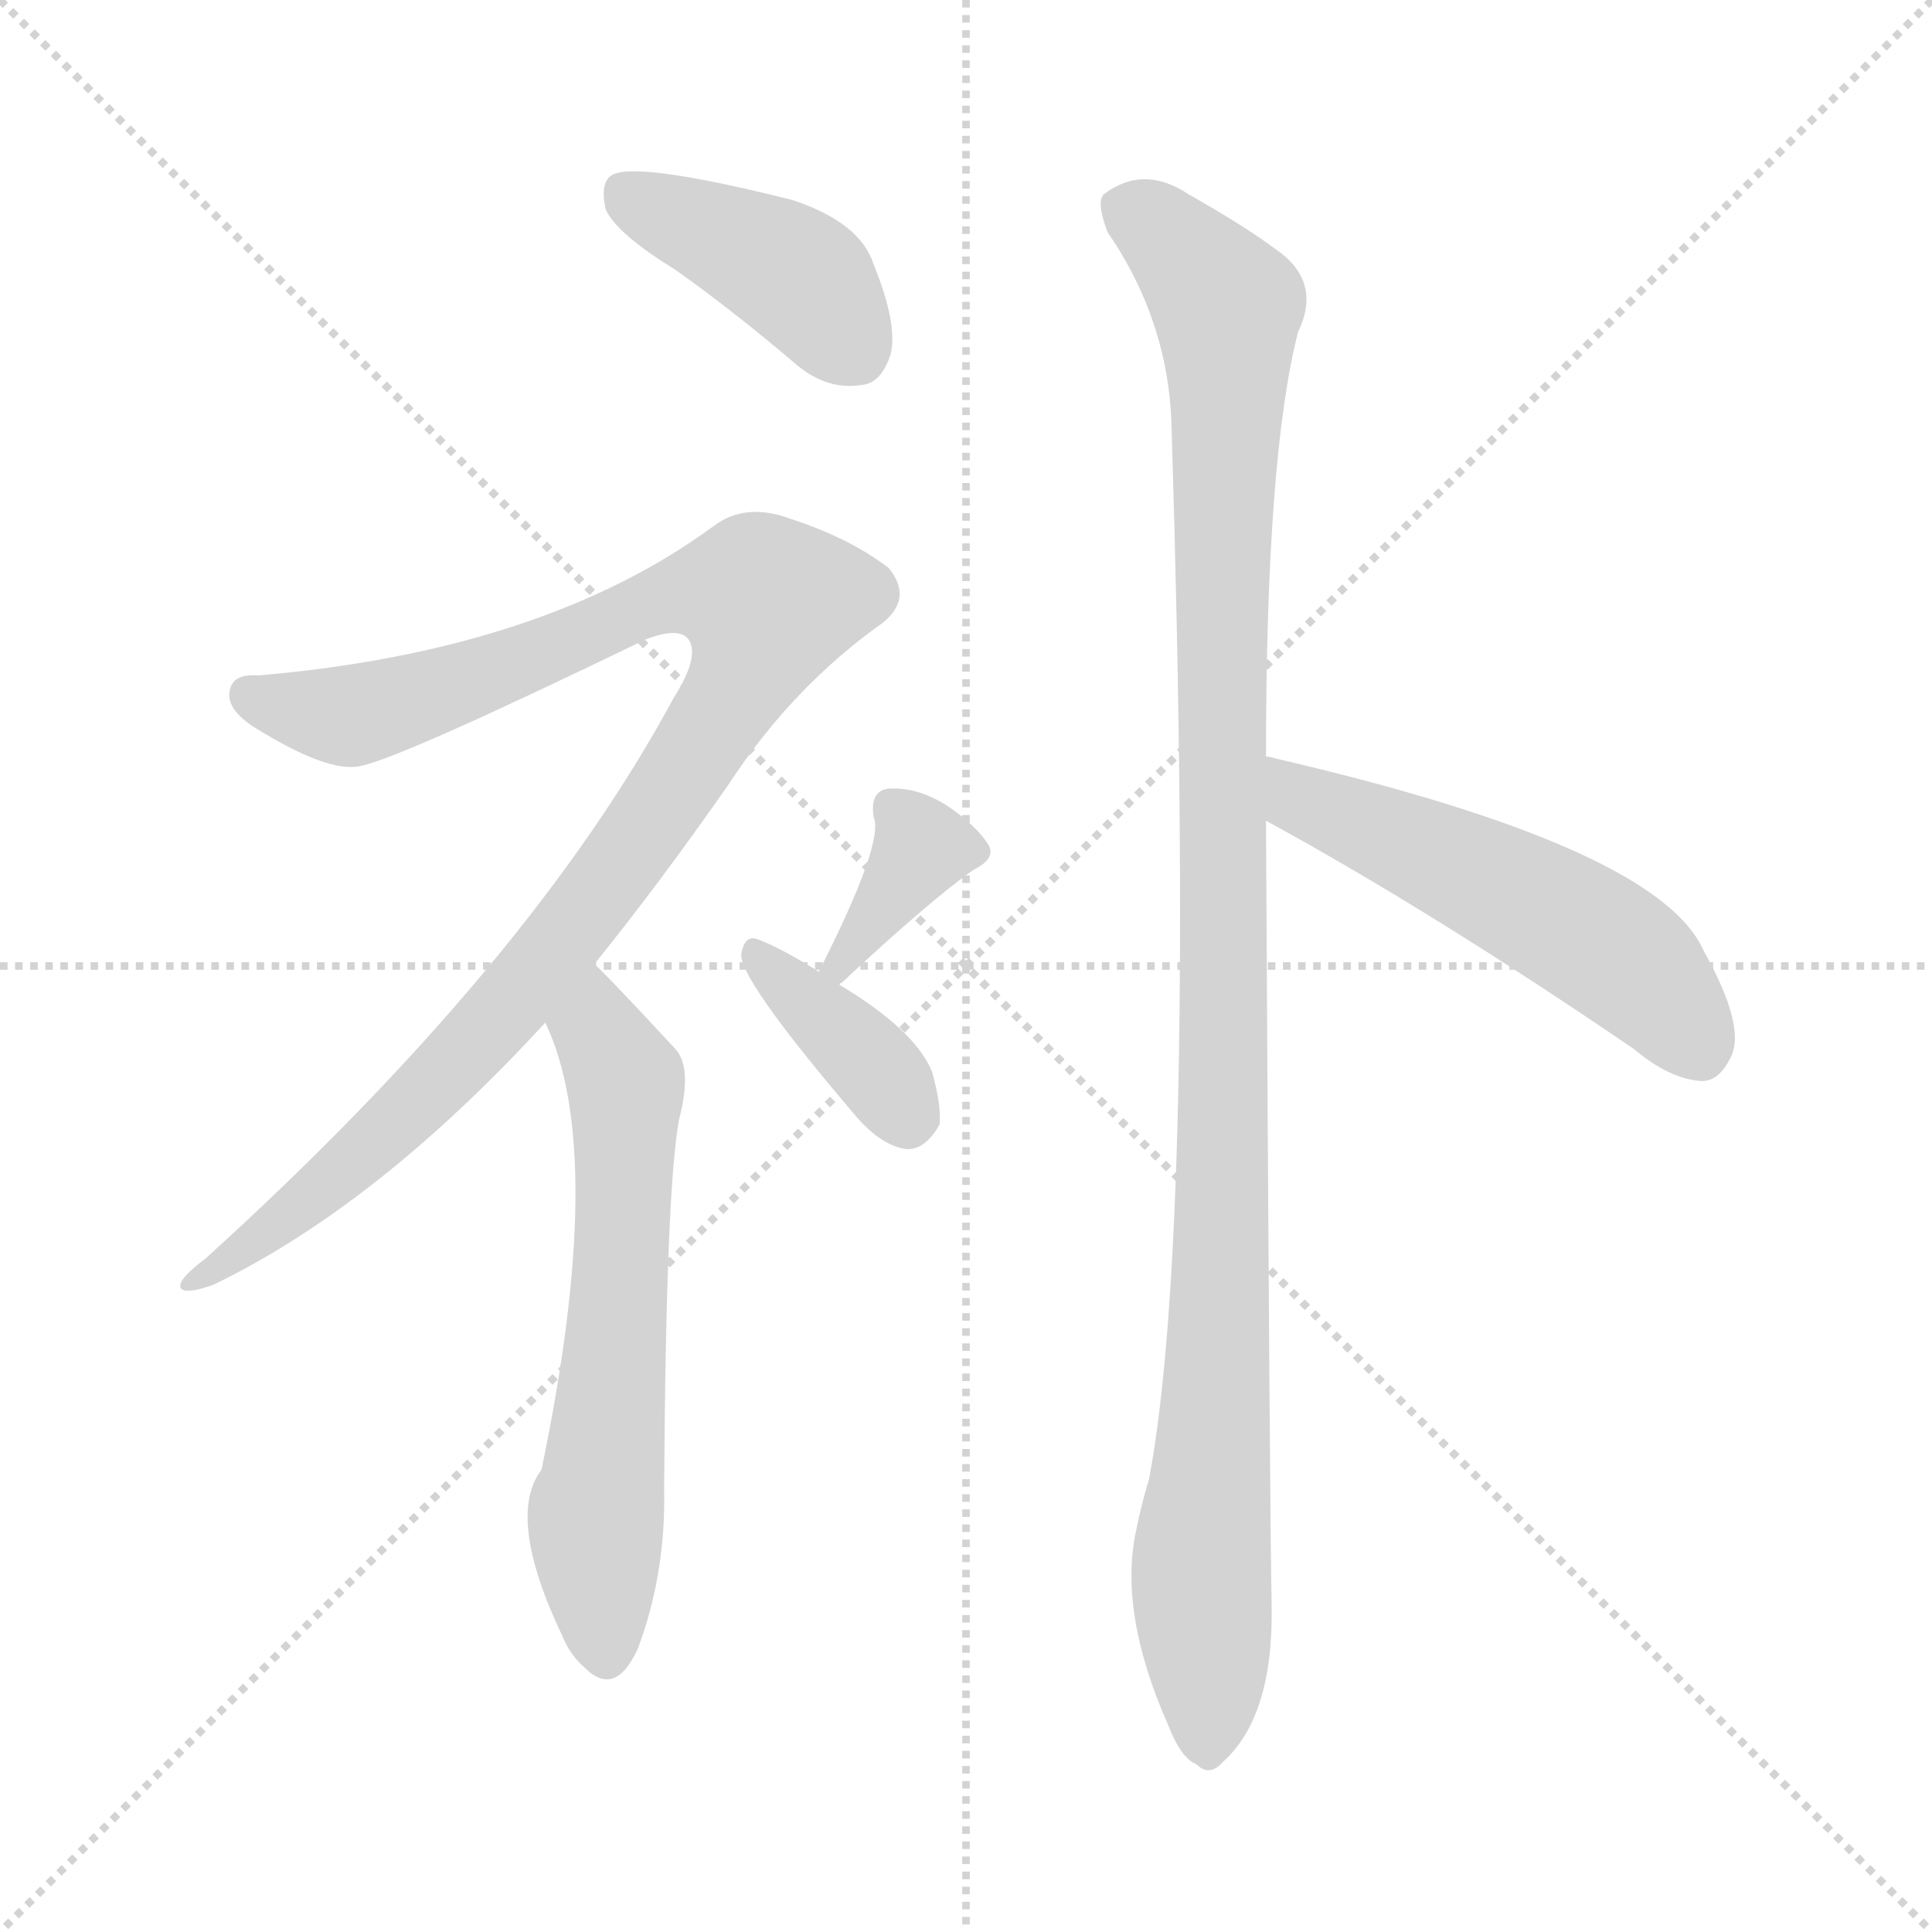
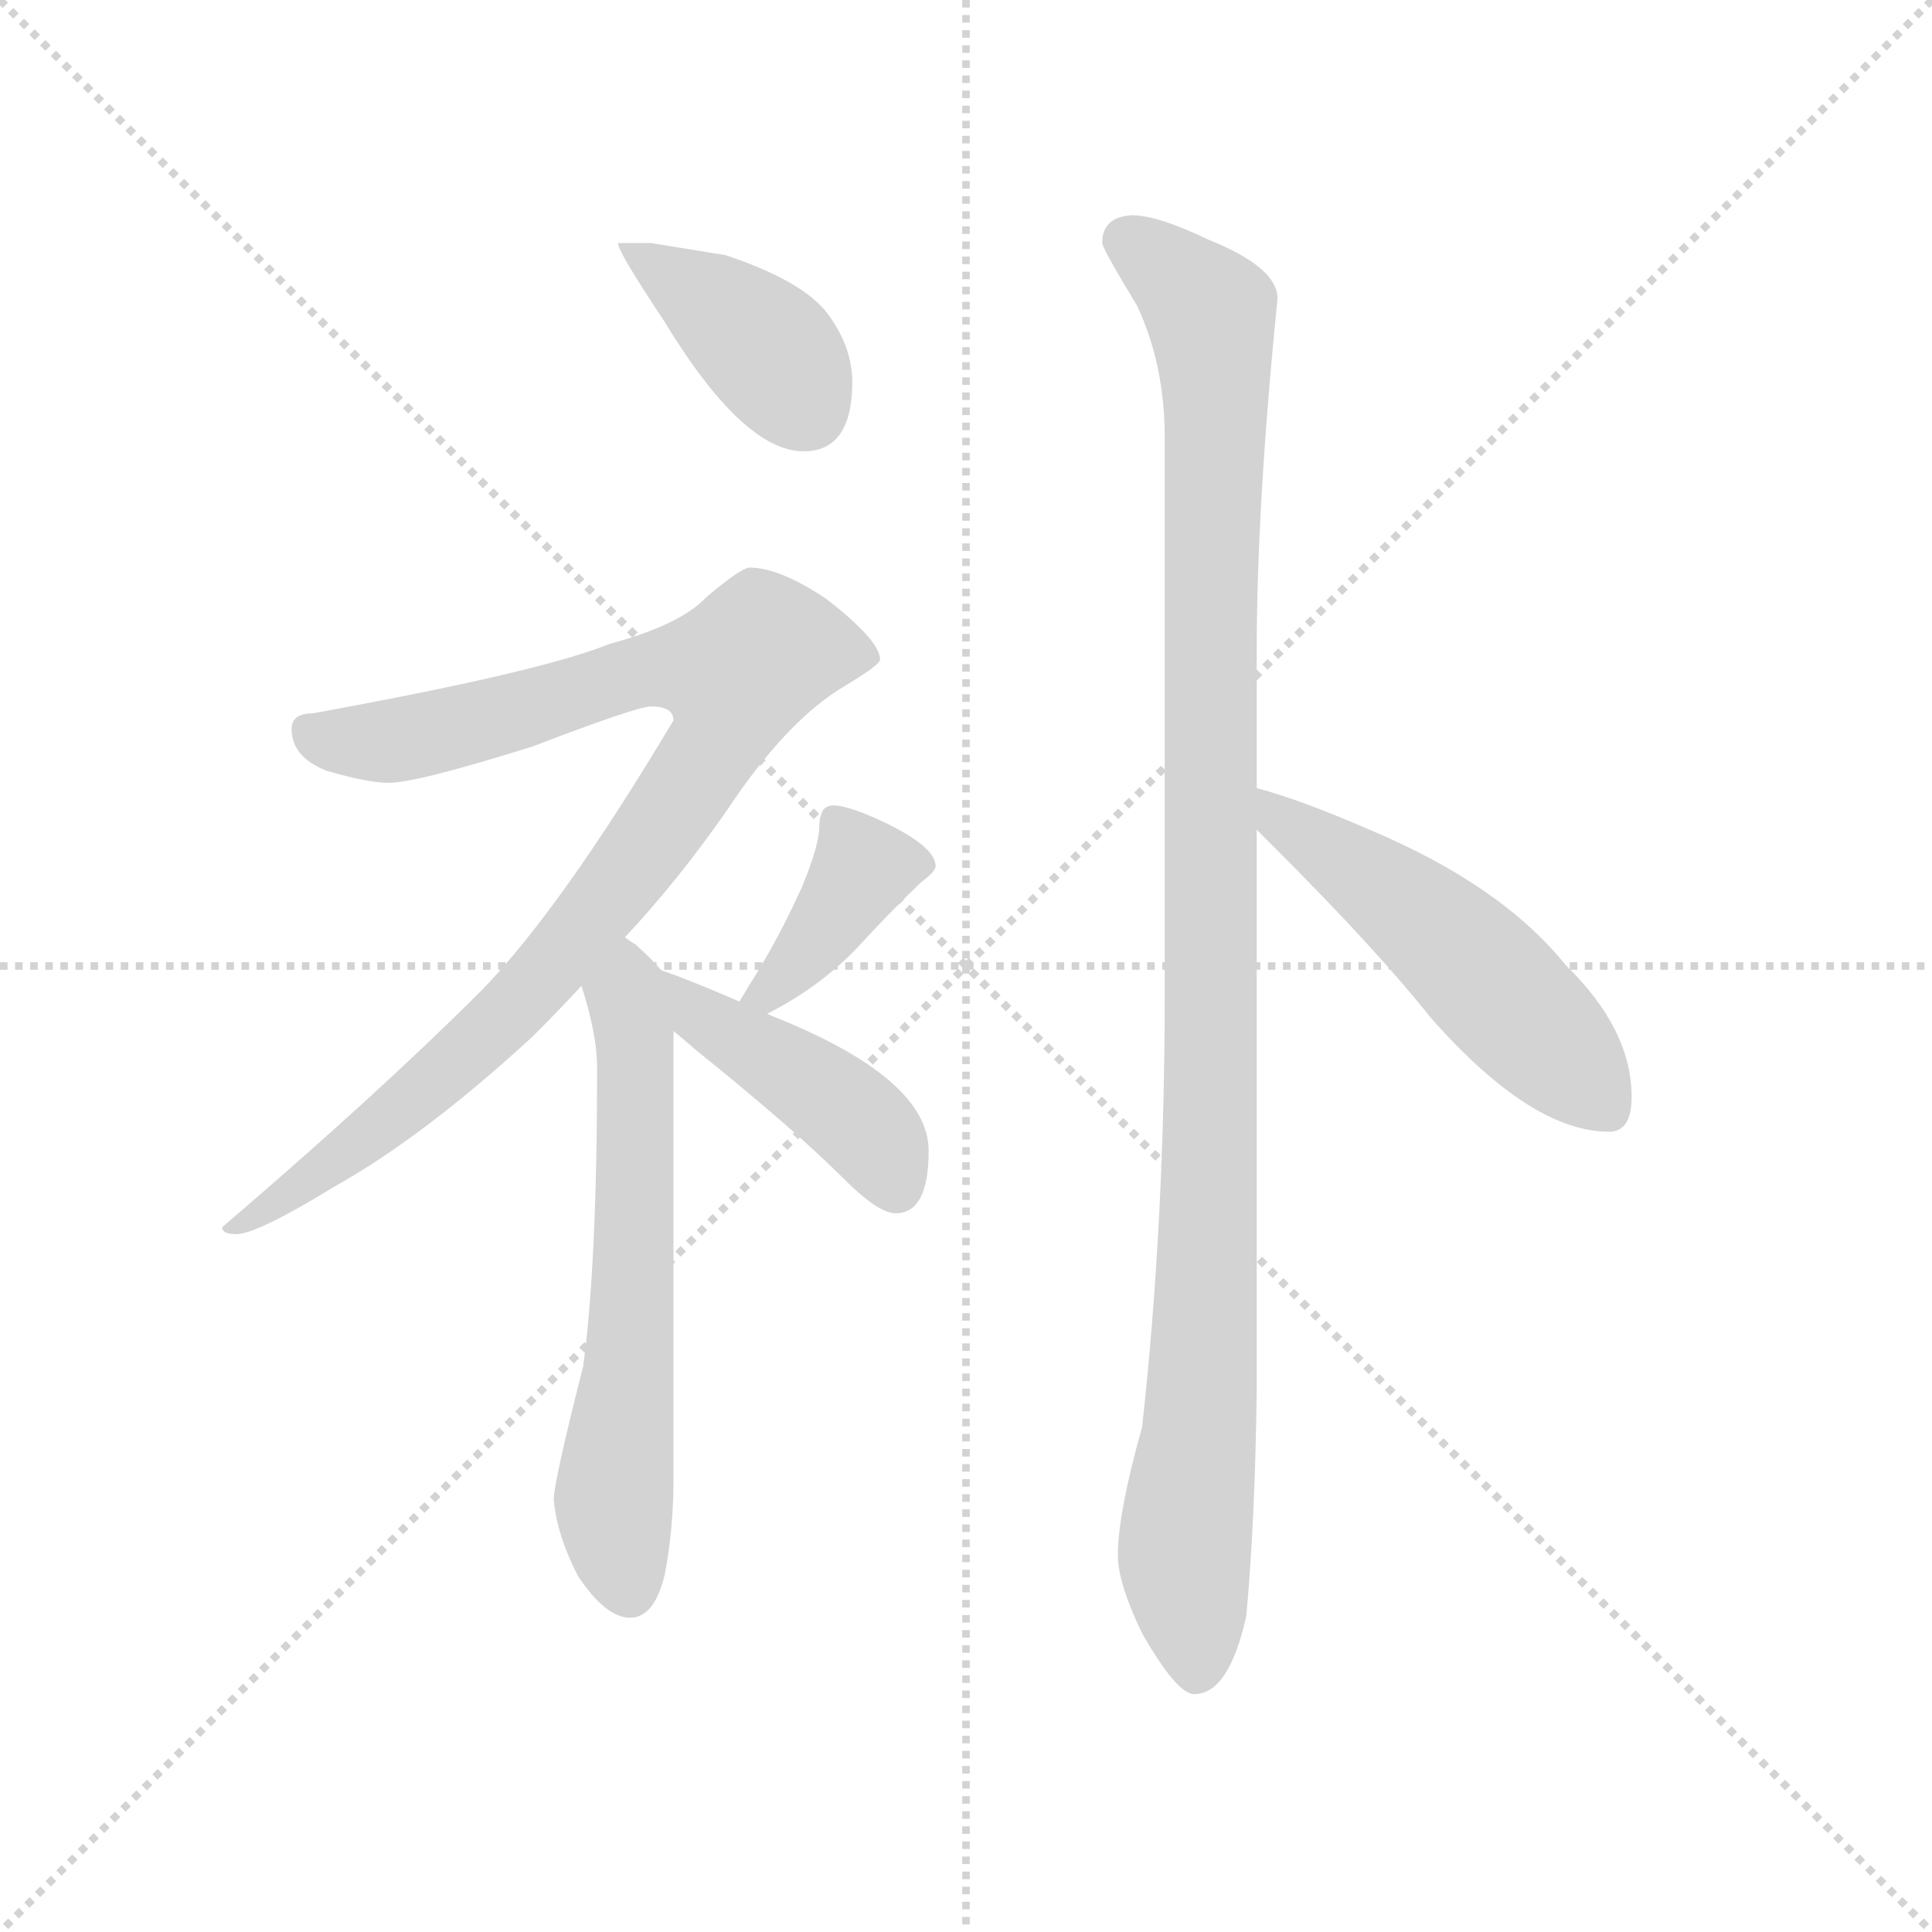
<svg xmlns="http://www.w3.org/2000/svg" version="1.1" viewBox="0 0 1024 1024">
  <g stroke="lightgray" stroke-dasharray="1,1" stroke-width="1" transform="scale(4, 4)">
    <line x1="0" y1="0" x2="256" y2="256" />
    <line x1="256" y1="0" x2="0" y2="256" />
    <line x1="128" y1="0" x2="128" y2="256" />
    <line x1="0" y1="128" x2="256" y2="128" />
  </g>
-   <g transform="scale(1, -1) translate(0, -900)">
+   <g transform="scale(0.92, -0.92) translate(60, -830)">
    <style type="text/css">
      
        @keyframes keyframes0 {
          from {
            stroke: blue;
-             stroke-dashoffset: 410;
-             stroke-width: 128;
-           }
-           57% {
+             stroke-dashoffset: 398;
+             stroke-width: 128;
+           }
+           56% {
            animation-timing-function: step-end;
            stroke: blue;
            stroke-dashoffset: 0;
            stroke-width: 128;
          }
          to {
            stroke: black;
            stroke-width: 1024;
          }
        }
        #make-me-a-hanzi-animation-0 {
-           animation: keyframes0 0.584s both;
+           animation: keyframes0 0.574s both;
          animation-delay: 0s;
          animation-timing-function: linear;
        }
      
        @keyframes keyframes1 {
          from {
            stroke: blue;
-             stroke-dashoffset: 1027;
-             stroke-width: 128;
-           }
-           77% {
+             stroke-dashoffset: 942;
+             stroke-width: 128;
+           }
+           75% {
            animation-timing-function: step-end;
            stroke: blue;
            stroke-dashoffset: 0;
            stroke-width: 128;
          }
          to {
            stroke: black;
            stroke-width: 1024;
          }
        }
        #make-me-a-hanzi-animation-1 {
-           animation: keyframes1 1.086s both;
-           animation-delay: 0.584s;
+           animation: keyframes1 1.017s both;
+           animation-delay: 0.574s;
          animation-timing-function: linear;
        }
      
        @keyframes keyframes2 {
          from {
            stroke: blue;
-             stroke-dashoffset: 616;
+             stroke-dashoffset: 626;
            stroke-width: 128;
          }
          67% {
            animation-timing-function: step-end;
            stroke: blue;
            stroke-dashoffset: 0;
            stroke-width: 128;
          }
          to {
            stroke: black;
            stroke-width: 1024;
          }
        }
        #make-me-a-hanzi-animation-2 {
-           animation: keyframes2 0.751s both;
-           animation-delay: 1.669s;
+           animation: keyframes2 0.759s both;
+           animation-delay: 1.59s;
          animation-timing-function: linear;
        }
      
        @keyframes keyframes3 {
          from {
            stroke: blue;
-             stroke-dashoffset: 363;
-             stroke-width: 128;
-           }
-           54% {
+             stroke-dashoffset: 389;
+             stroke-width: 128;
+           }
+           56% {
            animation-timing-function: step-end;
            stroke: blue;
            stroke-dashoffset: 0;
            stroke-width: 128;
          }
          to {
            stroke: black;
            stroke-width: 1024;
          }
        }
        #make-me-a-hanzi-animation-3 {
-           animation: keyframes3 0.545s both;
-           animation-delay: 2.421s;
+           animation: keyframes3 0.567s both;
+           animation-delay: 2.35s;
          animation-timing-function: linear;
        }
      
        @keyframes keyframes4 {
          from {
            stroke: blue;
-             stroke-dashoffset: 373;
-             stroke-width: 128;
-           }
-           55% {
+             stroke-dashoffset: 437;
+             stroke-width: 128;
+           }
+           59% {
            animation-timing-function: step-end;
            stroke: blue;
            stroke-dashoffset: 0;
            stroke-width: 128;
          }
          to {
            stroke: black;
            stroke-width: 1024;
          }
        }
        #make-me-a-hanzi-animation-4 {
-           animation: keyframes4 0.554s both;
-           animation-delay: 2.966s;
+           animation: keyframes4 0.606s both;
+           animation-delay: 2.917s;
          animation-timing-function: linear;
        }
      
        @keyframes keyframes5 {
          from {
            stroke: blue;
-             stroke-dashoffset: 1088;
+             stroke-dashoffset: 1107;
            stroke-width: 128;
          }
          78% {
            animation-timing-function: step-end;
            stroke: blue;
            stroke-dashoffset: 0;
            stroke-width: 128;
          }
          to {
            stroke: black;
            stroke-width: 1024;
          }
        }
        #make-me-a-hanzi-animation-5 {
-           animation: keyframes5 1.135s both;
-           animation-delay: 3.52s;
+           animation: keyframes5 1.151s both;
+           animation-delay: 3.522s;
          animation-timing-function: linear;
        }
      
        @keyframes keyframes6 {
          from {
            stroke: blue;
-             stroke-dashoffset: 536;
-             stroke-width: 128;
-           }
-           64% {
+             stroke-dashoffset: 522;
+             stroke-width: 128;
+           }
+           63% {
            animation-timing-function: step-end;
            stroke: blue;
            stroke-dashoffset: 0;
            stroke-width: 128;
          }
          to {
            stroke: black;
            stroke-width: 1024;
          }
        }
        #make-me-a-hanzi-animation-6 {
-           animation: keyframes6 0.686s both;
-           animation-delay: 4.655s;
+           animation: keyframes6 0.675s both;
+           animation-delay: 4.673s;
          animation-timing-function: linear;
        }
      
    </style>
-     <path d="M 358 757 Q 389 735 423 706 Q 439 693 457 696 Q 467 697 472 712 Q 476 728 463 760 Q 456 782 420 794 Q 336 815 324 807 Q 318 803 321 789 Q 327 776 358 757 Z" fill="lightgray" />
-     <path d="M 315 389 Q 349 431 386 484 Q 420 536 468 570 Q 484 583 471 599 Q 450 615 419 625 Q 395 634 378 621 Q 288 555 137 542 Q 124 543 122 535 Q 119 525 134 515 Q 174 490 191 494 Q 212 498 342 561 Q 360 568 365 561 Q 371 552 357 530 Q 281 389 109 233 Q 93 221 96 217 Q 99 214 113 219 Q 200 261 289 358 L 315 389 Z" fill="lightgray" />
-     <path d="M 289 358 Q 322 289 287 121 Q 268 96 298 33 Q 302 23 310 16 Q 326 0 338 26 Q 353 66 352 111 Q 353 271 360 307 Q 367 334 358 344 Q 319 386 315 389 C 294 410 277 386 289 358 Z" fill="lightgray" />
-     <path d="M 445 378 Q 445 379 446 379 Q 492 422 516 439 Q 528 445 524 452 Q 518 462 502 473 Q 486 483 471 482 Q 461 481 463 467 Q 469 454 434 385 C 420 358 423 357 445 378 Z" fill="lightgray" />
-     <path d="M 434 385 Q 413 398 402 402 Q 395 405 393 395 Q 390 383 454 308 Q 467 293 480 291 Q 490 290 498 304 Q 499 314 494 332 Q 485 354 445 378 L 434 385 Z" fill="lightgray" />
-     <path d="M 671 499 Q 671 658 688 724 Q 701 751 676 768 Q 660 780 630 797 Q 606 813 585 797 Q 581 793 587 777 Q 620 729 621 672 Q 634 248 609 116 Q 605 103 602 88 Q 593 45 619 -14 Q 626 -32 634 -35 Q 641 -42 648 -34 Q 675 -10 674 49 Q 673 95 671 465 L 671 499 Z" fill="lightgray" />
-     <path d="M 671 465 Q 759 417 866 344 Q 885 328 902 327 Q 911 327 917 339 Q 926 355 903 396 Q 879 451 676 498 Q 673 499 671 499 C 642 505 645 479 671 465 Z" fill="lightgray" />
+     <path d="M 315 690 L 296 690 Q 296 685 322 646 Q 368 570 403 570 Q 431 570 431 610 Q 431 630 417 649 Q 403 668 358 683 L 315 690 Z" fill="lightgray" />
+     <path d="M 372 503 Q 367 503 347 486 Q 332 470 291 459 Q 252 443 120 419 Q 108 419 108 410 Q 108 394 128 386 Q 152 379 164 379 Q 180 379 247 400 Q 307 423 315 423 Q 328 423 328 415 Q 263 306 217 259 Q 158 200 68 123 Q 68 119 76 119 Q 88 119 132 146 Q 184 175 247 233 Q 261 247 275 262 L 300 290 Q 330 322 358 362 Q 393 415 427 435 Q 447 447 447 450 Q 447 461 416 485 Q 389 503 372 503 Z" fill="lightgray" />
+     <path d="M 275 262 Q 284 234 284 215 Q 284 102 276 43 Q 259 -24 259 -34 Q 261 -55 273 -78 Q 289 -102 303 -102 Q 317 -102 323 -77 Q 328 -51 328 -22 L 328 236 C 328 264 328 264 321 271 Q 315 278 306 286 Q 304 287 300 290 C 276 308 266 291 275 262 Z" fill="lightgray" />
+     <path d="M 382 246 Q 410 260 432 282 Q 454 306 471 322 Q 479 328 479 331 Q 479 342 450 356 Q 429 366 420 366 Q 416 366 414 363 Q 412 359 412 354 Q 412 343 402 319 Q 388 288 372 263 L 366 253 C 353 231 355 232 382 246 Z" fill="lightgray" />
+     <path d="M 328 236 Q 333 232 341 225 Q 397 180 426 151 Q 446 131 456 131 Q 475 131 475 167 Q 475 209 384 245 L 382 246 L 366 253 Q 336 266 321 271 C 293 281 305 255 328 236 Z" fill="lightgray" />
+     <path d="M 592 706 Q 575 705 575 690 Q 575 687 595 654 Q 611 620 611 578 L 611 257 Q 611 126 598 8 Q 584 -42 584 -66 Q 584 -82 598 -111 Q 618 -146 628 -146 Q 648 -146 658 -101 Q 663 -47 664 28 L 664 352 L 664 376 L 664 454 Q 664 539 676 658 Q 676 676 636 692 Q 607 706 592 706 Z" fill="lightgray" />
+     <path d="M 664 352 Q 669 347 675 341 Q 733 283 764 244 Q 822 178 867 178 Q 880 178 880 198 Q 880 237 842 274 Q 805 320 729 352 Q 690 369 664 376 C 635 384 643 373 664 352 Z" fill="lightgray" />
    <clipPath id="make-me-a-hanzi-clip-0">
-       <path d="M 358 757 Q 389 735 423 706 Q 439 693 457 696 Q 467 697 472 712 Q 476 728 463 760 Q 456 782 420 794 Q 336 815 324 807 Q 318 803 321 789 Q 327 776 358 757 Z" />
-     </clipPath>
-     <path clip-path="url(#make-me-a-hanzi-clip-0)" d="M 329 800 L 423 753 L 453 715" fill="none" id="make-me-a-hanzi-animation-0" stroke-dasharray="282 564" stroke-linecap="round" />
+       <path d="M 315 690 L 296 690 Q 296 685 322 646 Q 368 570 403 570 Q 431 570 431 610 Q 431 630 417 649 Q 403 668 358 683 L 315 690 Z" />
+     </clipPath>
+     <path clip-path="url(#make-me-a-hanzi-clip-0)" d="M 301 689 L 376 634 L 405 594" fill="none" id="make-me-a-hanzi-animation-0" stroke-dasharray="270 540" stroke-linecap="round" />
    <clipPath id="make-me-a-hanzi-clip-1">
-       <path d="M 315 389 Q 349 431 386 484 Q 420 536 468 570 Q 484 583 471 599 Q 450 615 419 625 Q 395 634 378 621 Q 288 555 137 542 Q 124 543 122 535 Q 119 525 134 515 Q 174 490 191 494 Q 212 498 342 561 Q 360 568 365 561 Q 371 552 357 530 Q 281 389 109 233 Q 93 221 96 217 Q 99 214 113 219 Q 200 261 289 358 L 315 389 Z" />
-     </clipPath>
-     <path clip-path="url(#make-me-a-hanzi-clip-1)" d="M 132 531 L 181 520 L 263 544 L 358 585 L 394 586 L 407 580 L 389 531 L 269 365 L 202 297 L 148 251 L 99 219" fill="none" id="make-me-a-hanzi-animation-1" stroke-dasharray="899 1798" stroke-linecap="round" />
+       <path d="M 372 503 Q 367 503 347 486 Q 332 470 291 459 Q 252 443 120 419 Q 108 419 108 410 Q 108 394 128 386 Q 152 379 164 379 Q 180 379 247 400 Q 307 423 315 423 Q 328 423 328 415 Q 263 306 217 259 Q 158 200 68 123 Q 68 119 76 119 Q 88 119 132 146 Q 184 175 247 233 Q 261 247 275 262 L 300 290 Q 330 322 358 362 Q 393 415 427 435 Q 447 447 447 450 Q 447 461 416 485 Q 389 503 372 503 Z" />
+     </clipPath>
+     <path clip-path="url(#make-me-a-hanzi-clip-1)" d="M 120 406 L 165 403 L 309 443 L 364 442 L 351 399 L 256 271 L 118 147 L 88 129 L 76 128" fill="none" id="make-me-a-hanzi-animation-1" stroke-dasharray="814 1628" stroke-linecap="round" />
    <clipPath id="make-me-a-hanzi-clip-2">
-       <path d="M 289 358 Q 322 289 287 121 Q 268 96 298 33 Q 302 23 310 16 Q 326 0 338 26 Q 353 66 352 111 Q 353 271 360 307 Q 367 334 358 344 Q 319 386 315 389 C 294 410 277 386 289 358 Z" />
-     </clipPath>
-     <path clip-path="url(#make-me-a-hanzi-clip-2)" d="M 313 382 L 318 351 L 332 320 L 328 207 L 316 99 L 322 26" fill="none" id="make-me-a-hanzi-animation-2" stroke-dasharray="488 976" stroke-linecap="round" />
+       <path d="M 275 262 Q 284 234 284 215 Q 284 102 276 43 Q 259 -24 259 -34 Q 261 -55 273 -78 Q 289 -102 303 -102 Q 317 -102 323 -77 Q 328 -51 328 -22 L 328 236 C 328 264 328 264 321 271 Q 315 278 306 286 Q 304 287 300 290 C 276 308 266 291 275 262 Z" />
+     </clipPath>
+     <path clip-path="url(#make-me-a-hanzi-clip-2)" d="M 299 282 L 307 213 L 306 122 L 293 -35 L 302 -86" fill="none" id="make-me-a-hanzi-animation-2" stroke-dasharray="498 996" stroke-linecap="round" />
    <clipPath id="make-me-a-hanzi-clip-3">
-       <path d="M 445 378 Q 445 379 446 379 Q 492 422 516 439 Q 528 445 524 452 Q 518 462 502 473 Q 486 483 471 482 Q 461 481 463 467 Q 469 454 434 385 C 420 358 423 357 445 378 Z" />
-     </clipPath>
-     <path clip-path="url(#make-me-a-hanzi-clip-3)" d="M 473 472 L 487 448 L 441 383" fill="none" id="make-me-a-hanzi-animation-3" stroke-dasharray="235 470" stroke-linecap="round" />
+       <path d="M 382 246 Q 410 260 432 282 Q 454 306 471 322 Q 479 328 479 331 Q 479 342 450 356 Q 429 366 420 366 Q 416 366 414 363 Q 412 359 412 354 Q 412 343 402 319 Q 388 288 372 263 L 366 253 C 353 231 355 232 382 246 Z" />
+     </clipPath>
+     <path clip-path="url(#make-me-a-hanzi-clip-3)" d="M 421 357 L 437 329 L 404 280 L 382 258 L 372 256" fill="none" id="make-me-a-hanzi-animation-3" stroke-dasharray="261 522" stroke-linecap="round" />
    <clipPath id="make-me-a-hanzi-clip-4">
-       <path d="M 434 385 Q 413 398 402 402 Q 395 405 393 395 Q 390 383 454 308 Q 467 293 480 291 Q 490 290 498 304 Q 499 314 494 332 Q 485 354 445 378 L 434 385 Z" />
-     </clipPath>
-     <path clip-path="url(#make-me-a-hanzi-clip-4)" d="M 401 394 L 442 357 L 481 309" fill="none" id="make-me-a-hanzi-animation-4" stroke-dasharray="245 490" stroke-linecap="round" />
+       <path d="M 328 236 Q 333 232 341 225 Q 397 180 426 151 Q 446 131 456 131 Q 475 131 475 167 Q 475 209 384 245 L 382 246 L 366 253 Q 336 266 321 271 C 293 281 305 255 328 236 Z" />
+     </clipPath>
+     <path clip-path="url(#make-me-a-hanzi-clip-4)" d="M 324 265 L 342 246 L 437 182 L 456 146" fill="none" id="make-me-a-hanzi-animation-4" stroke-dasharray="309 618" stroke-linecap="round" />
    <clipPath id="make-me-a-hanzi-clip-5">
-       <path d="M 671 499 Q 671 658 688 724 Q 701 751 676 768 Q 660 780 630 797 Q 606 813 585 797 Q 581 793 587 777 Q 620 729 621 672 Q 634 248 609 116 Q 605 103 602 88 Q 593 45 619 -14 Q 626 -32 634 -35 Q 641 -42 648 -34 Q 675 -10 674 49 Q 673 95 671 465 L 671 499 Z" />
-     </clipPath>
-     <path clip-path="url(#make-me-a-hanzi-clip-5)" d="M 597 791 L 634 758 L 651 728 L 650 328 L 637 73 L 640 -20" fill="none" id="make-me-a-hanzi-animation-5" stroke-dasharray="960 1920" stroke-linecap="round" />
+       <path d="M 592 706 Q 575 705 575 690 Q 575 687 595 654 Q 611 620 611 578 L 611 257 Q 611 126 598 8 Q 584 -42 584 -66 Q 584 -82 598 -111 Q 618 -146 628 -146 Q 648 -146 658 -101 Q 663 -47 664 28 L 664 352 L 664 376 L 664 454 Q 664 539 676 658 Q 676 676 636 692 Q 607 706 592 706 Z" />
+     </clipPath>
+     <path clip-path="url(#make-me-a-hanzi-clip-5)" d="M 587 692 L 617 672 L 638 649 L 641 616 L 637 144 L 631 4 L 622 -63 L 629 -134" fill="none" id="make-me-a-hanzi-animation-5" stroke-dasharray="979 1958" stroke-linecap="round" />
    <clipPath id="make-me-a-hanzi-clip-6">
-       <path d="M 671 465 Q 759 417 866 344 Q 885 328 902 327 Q 911 327 917 339 Q 926 355 903 396 Q 879 451 676 498 Q 673 499 671 499 C 642 505 645 479 671 465 Z" />
-     </clipPath>
-     <path clip-path="url(#make-me-a-hanzi-clip-6)" d="M 672 493 L 686 487 L 690 476 L 784 436 L 846 402 L 871 383 L 900 344" fill="none" id="make-me-a-hanzi-animation-6" stroke-dasharray="408 816" stroke-linecap="round" />
+       <path d="M 664 352 Q 669 347 675 341 Q 733 283 764 244 Q 822 178 867 178 Q 880 178 880 198 Q 880 237 842 274 Q 805 320 729 352 Q 690 369 664 376 C 635 384 643 373 664 352 Z" />
+     </clipPath>
+     <path clip-path="url(#make-me-a-hanzi-clip-6)" d="M 668 370 L 679 356 L 765 296 L 865 193" fill="none" id="make-me-a-hanzi-animation-6" stroke-dasharray="394 788" stroke-linecap="round" />
  </g>
</svg>
